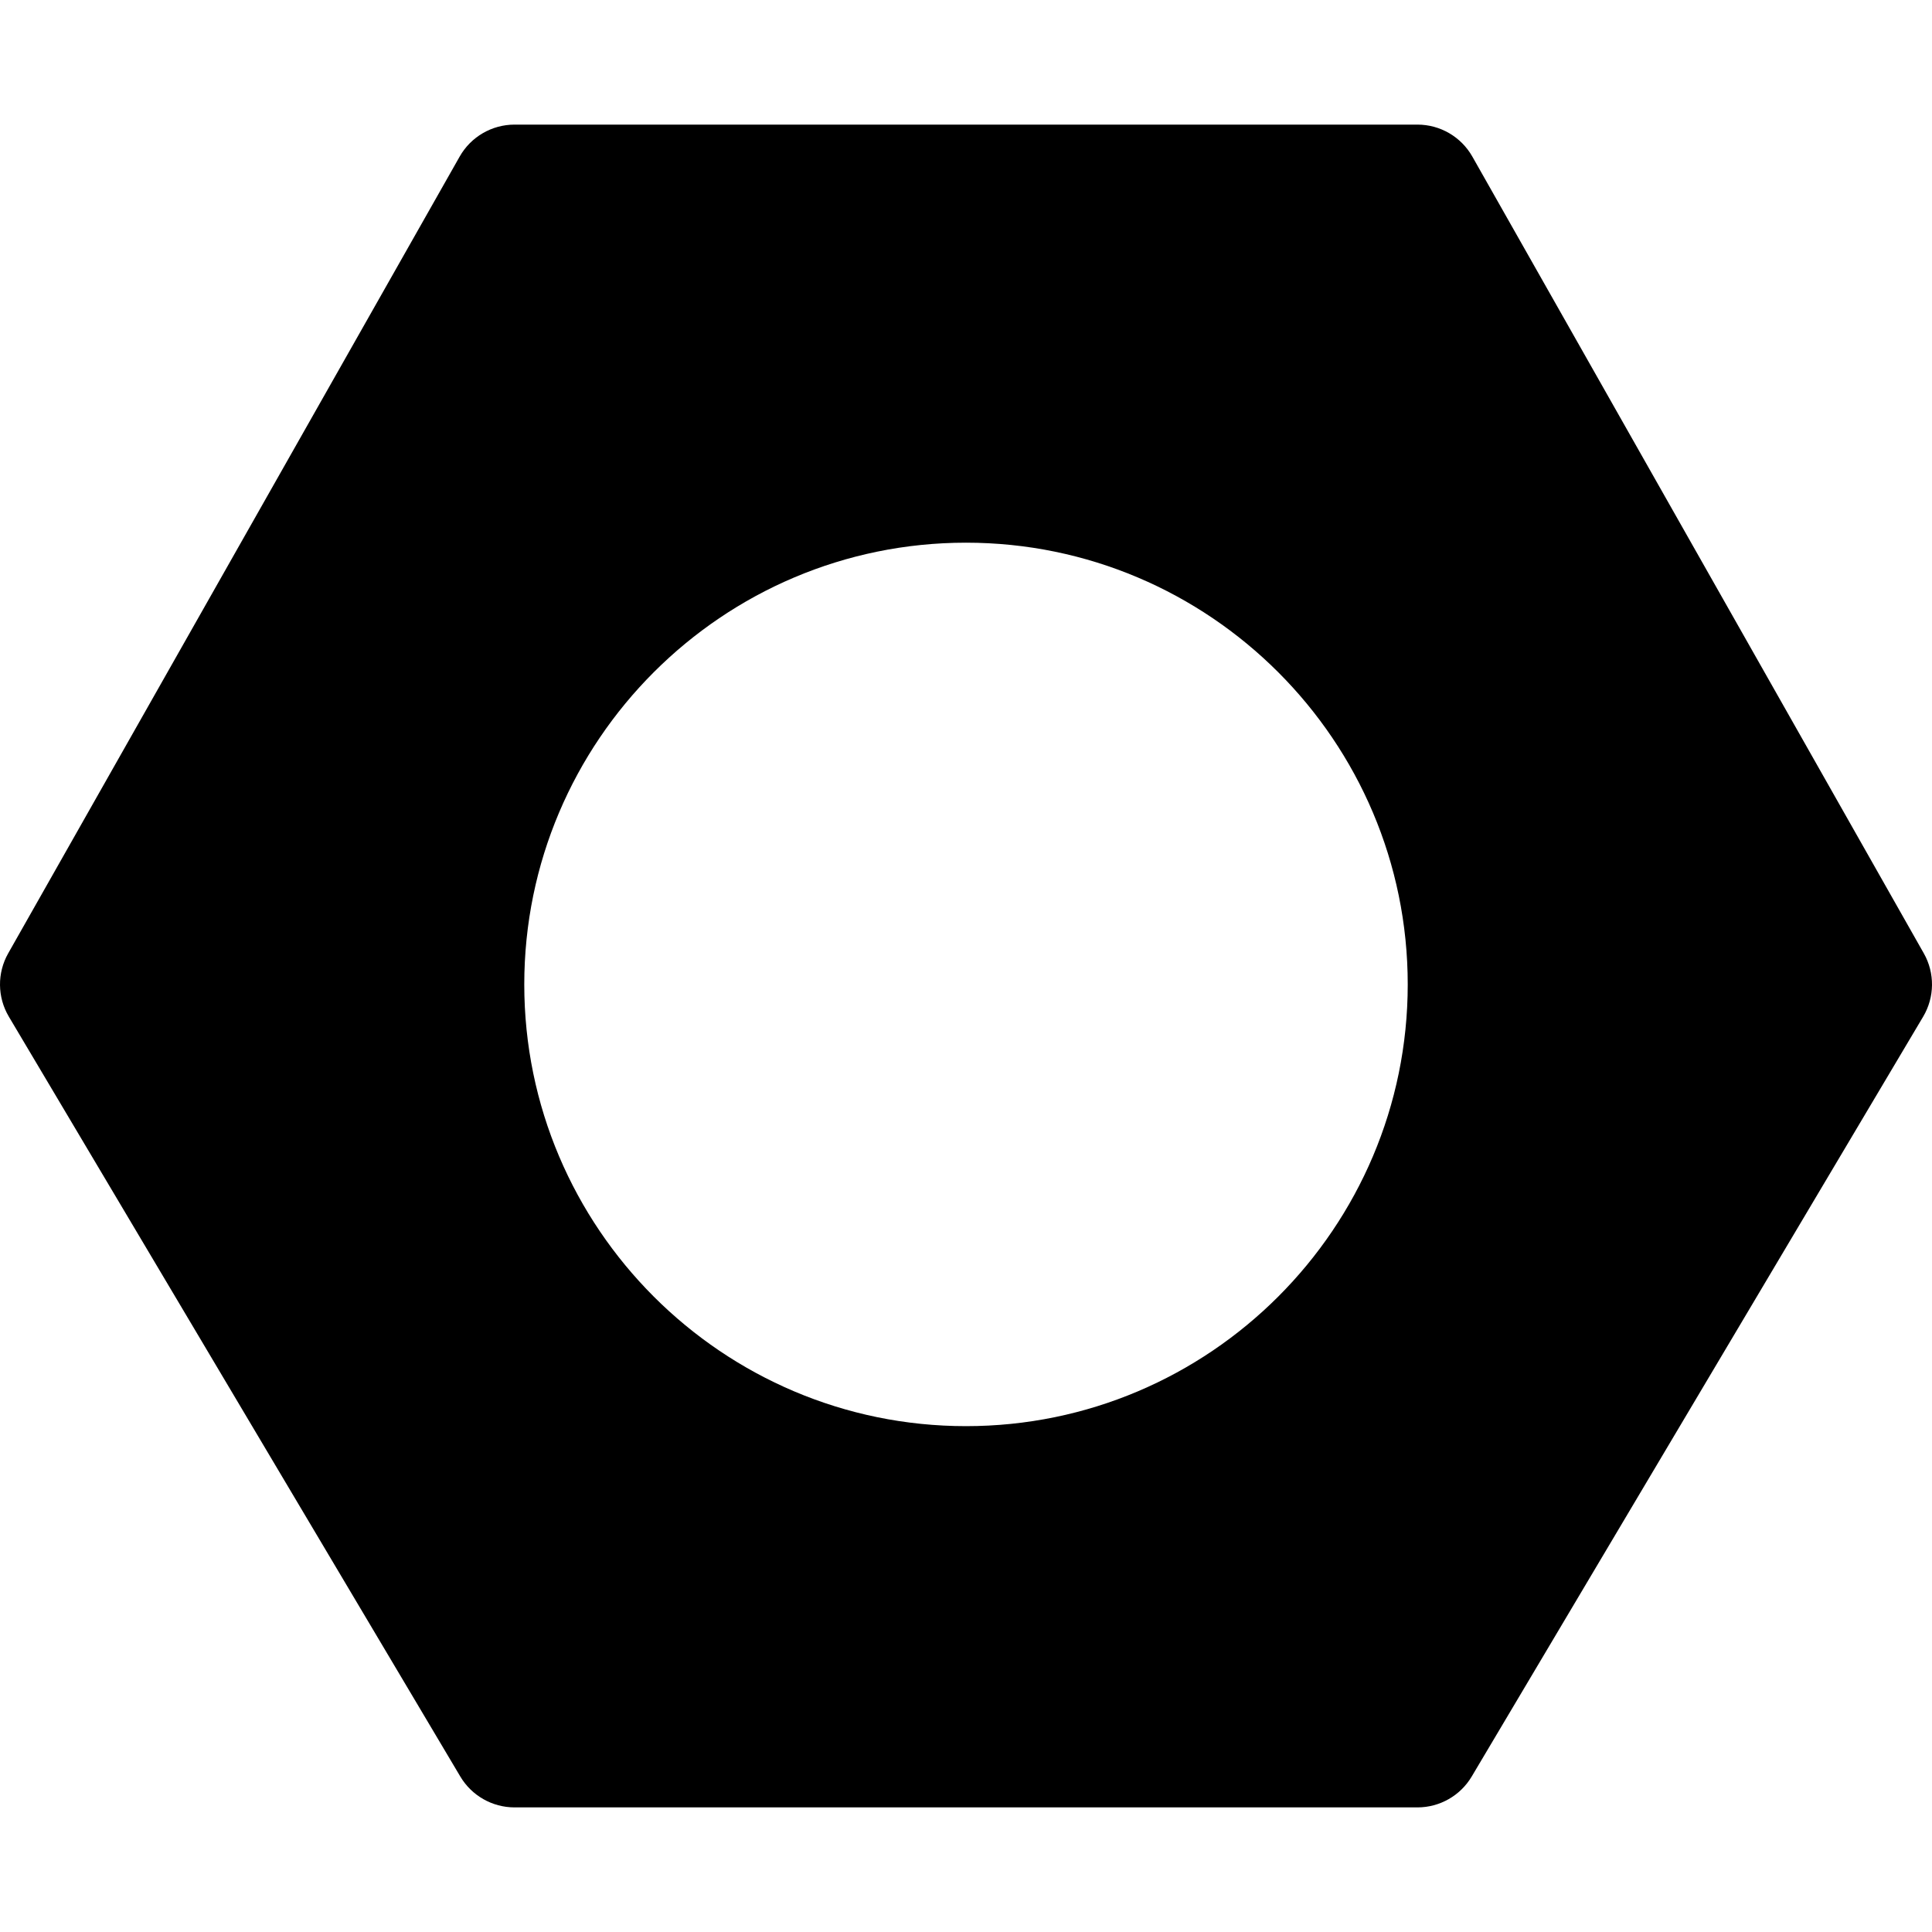
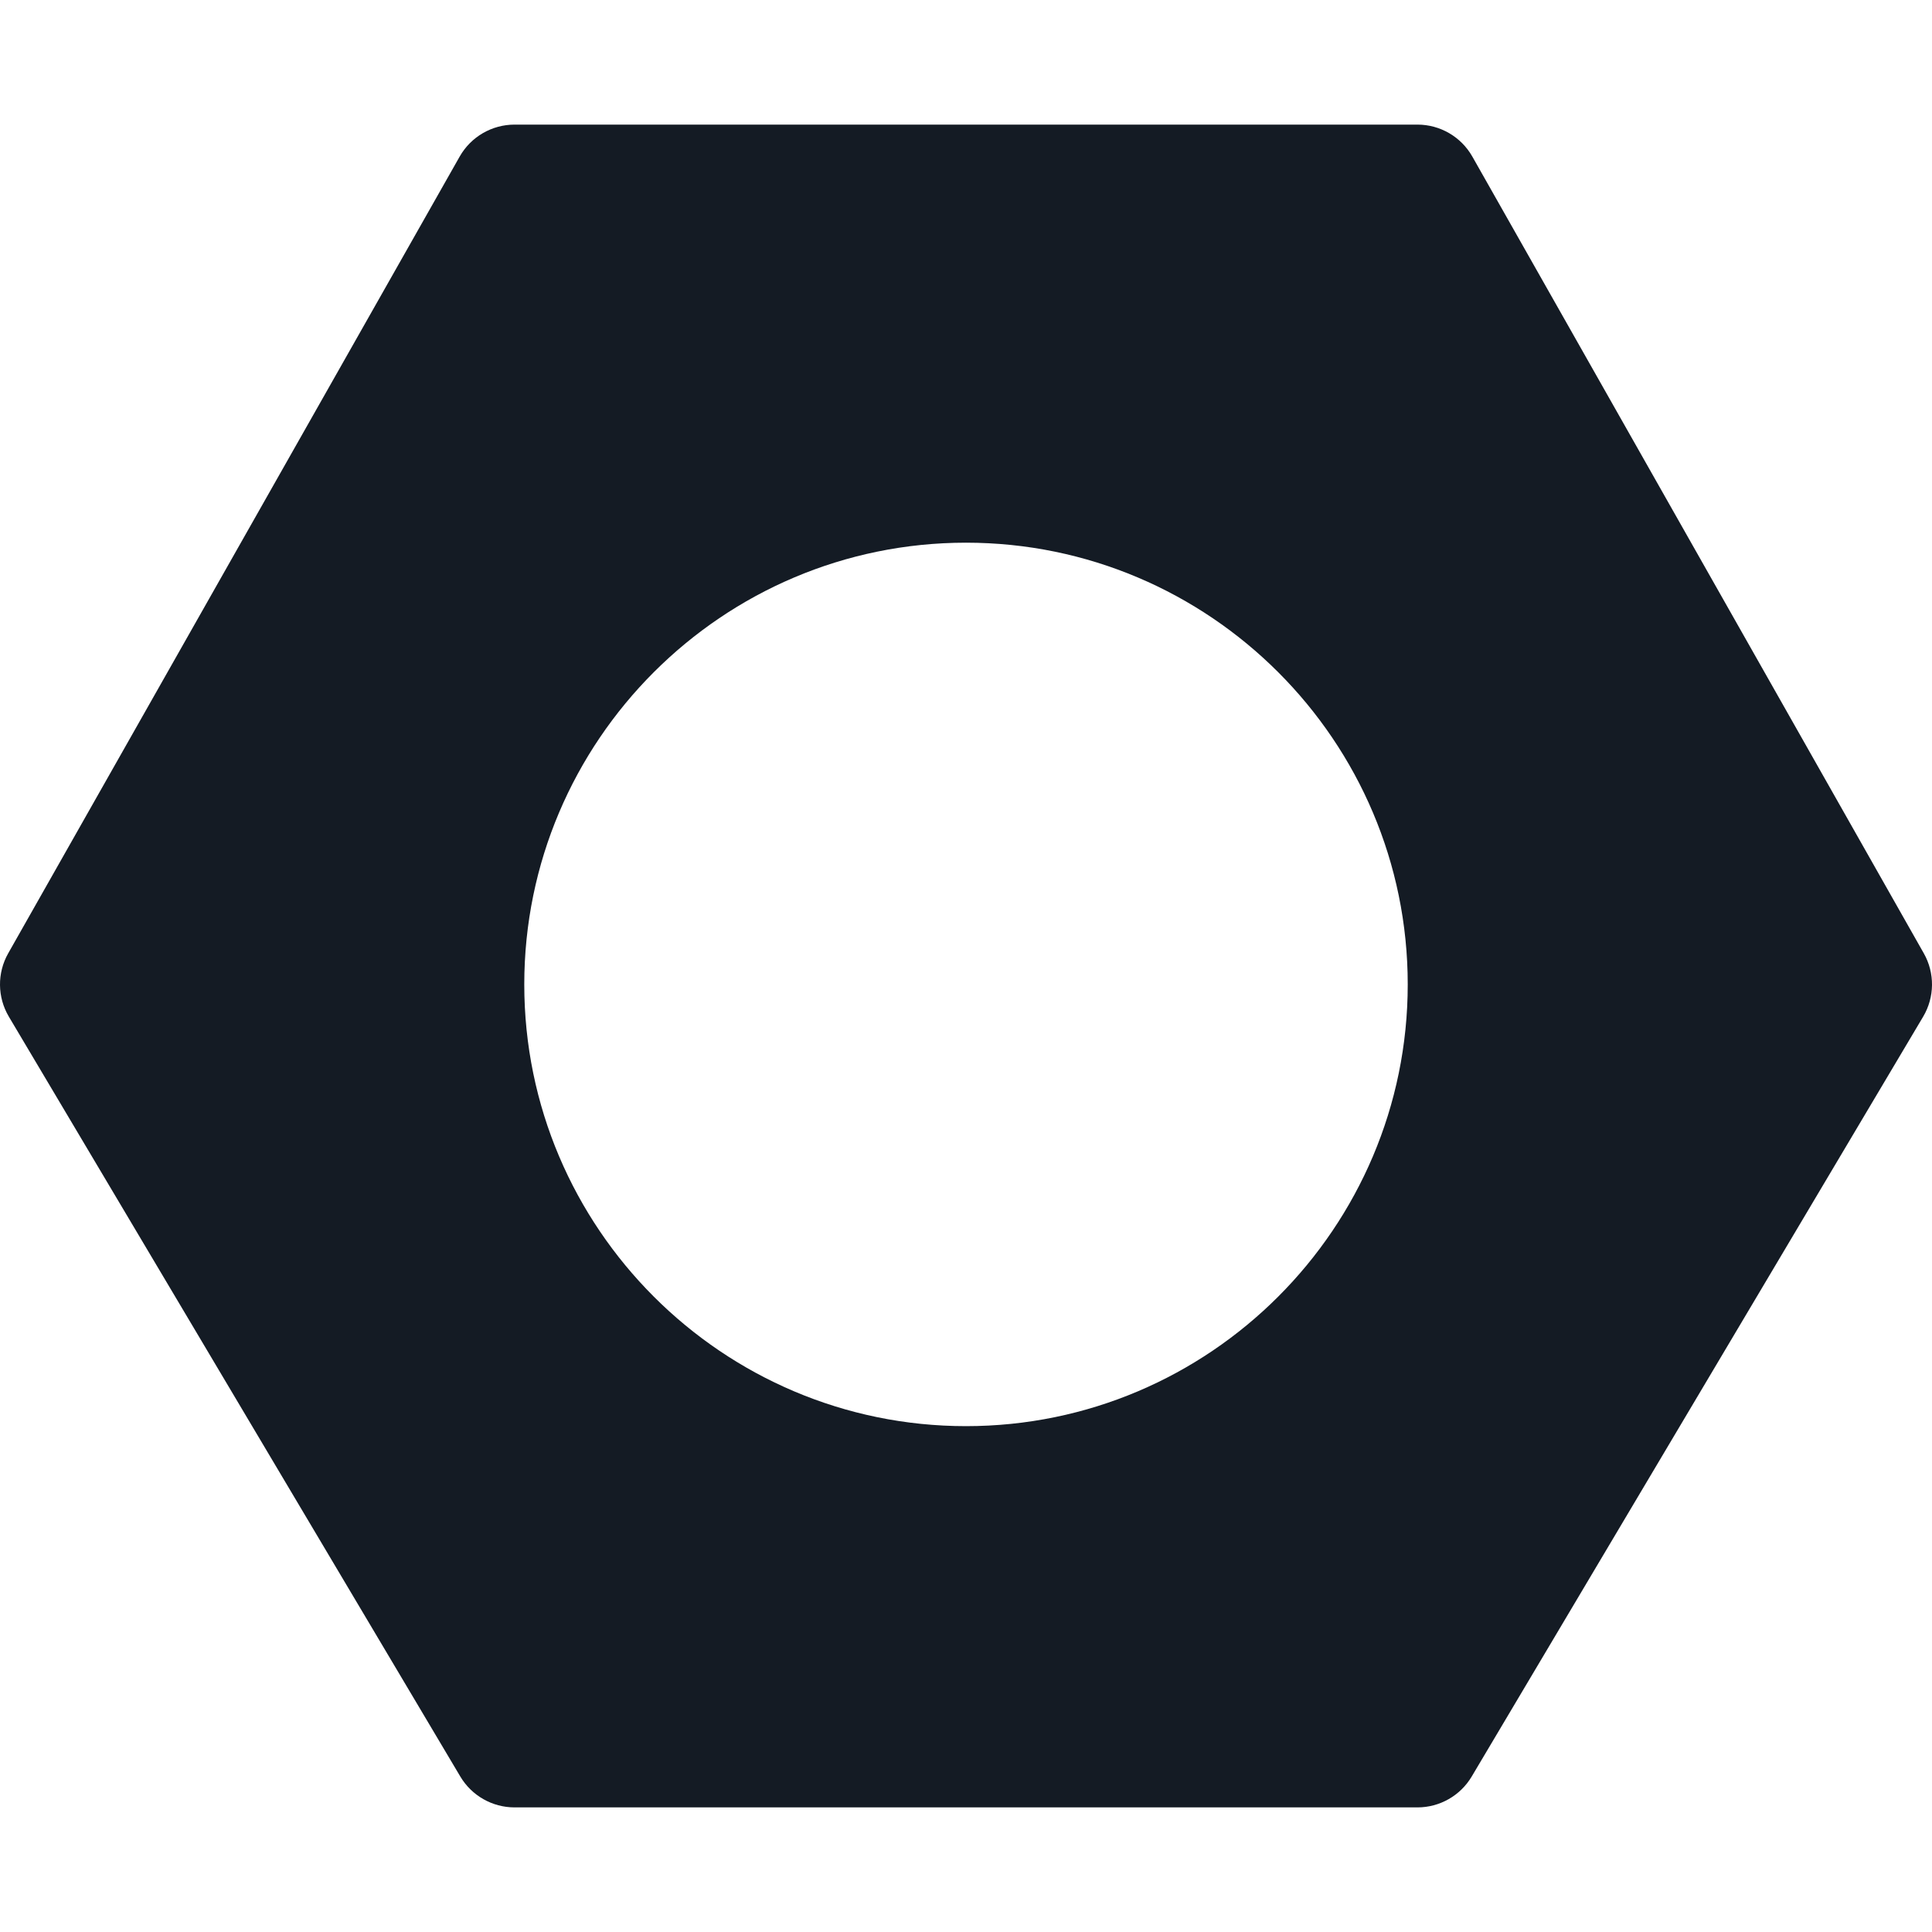
- <svg xmlns="http://www.w3.org/2000/svg" fill="#000000" height="1em" width="1em" version="1.1" id="Layer_1" viewBox="0 0 512 512" xml:space="preserve">
+ <svg xmlns="http://www.w3.org/2000/svg" fill="#141b24" height="1em" width="1em" version="1.1" id="Layer_1" viewBox="0 0 512 512" xml:space="preserve">
  <g>
    <g>
      <path d="M509.827,252.639L390.188,41.501c-2.969-5.24-8.527-8.479-14.55-8.479H136.362c-6.023,0-11.58,3.239-14.549,8.479    L2.174,252.639c-2.959,5.221-2.893,11.627,0.172,16.786l119.639,201.371c3.014,5.073,8.478,8.182,14.378,8.182h239.277    c5.9,0,11.363-3.109,14.378-8.182l119.639-201.371C512.72,264.265,512.785,257.859,509.827,252.639z M256,377.944    c-64.549,0-117.063-52.515-117.063-117.064S191.451,143.817,256,143.817s117.064,52.515,117.064,117.063    S320.55,377.944,256,377.944z" />
    </g>
  </g>
</svg>
